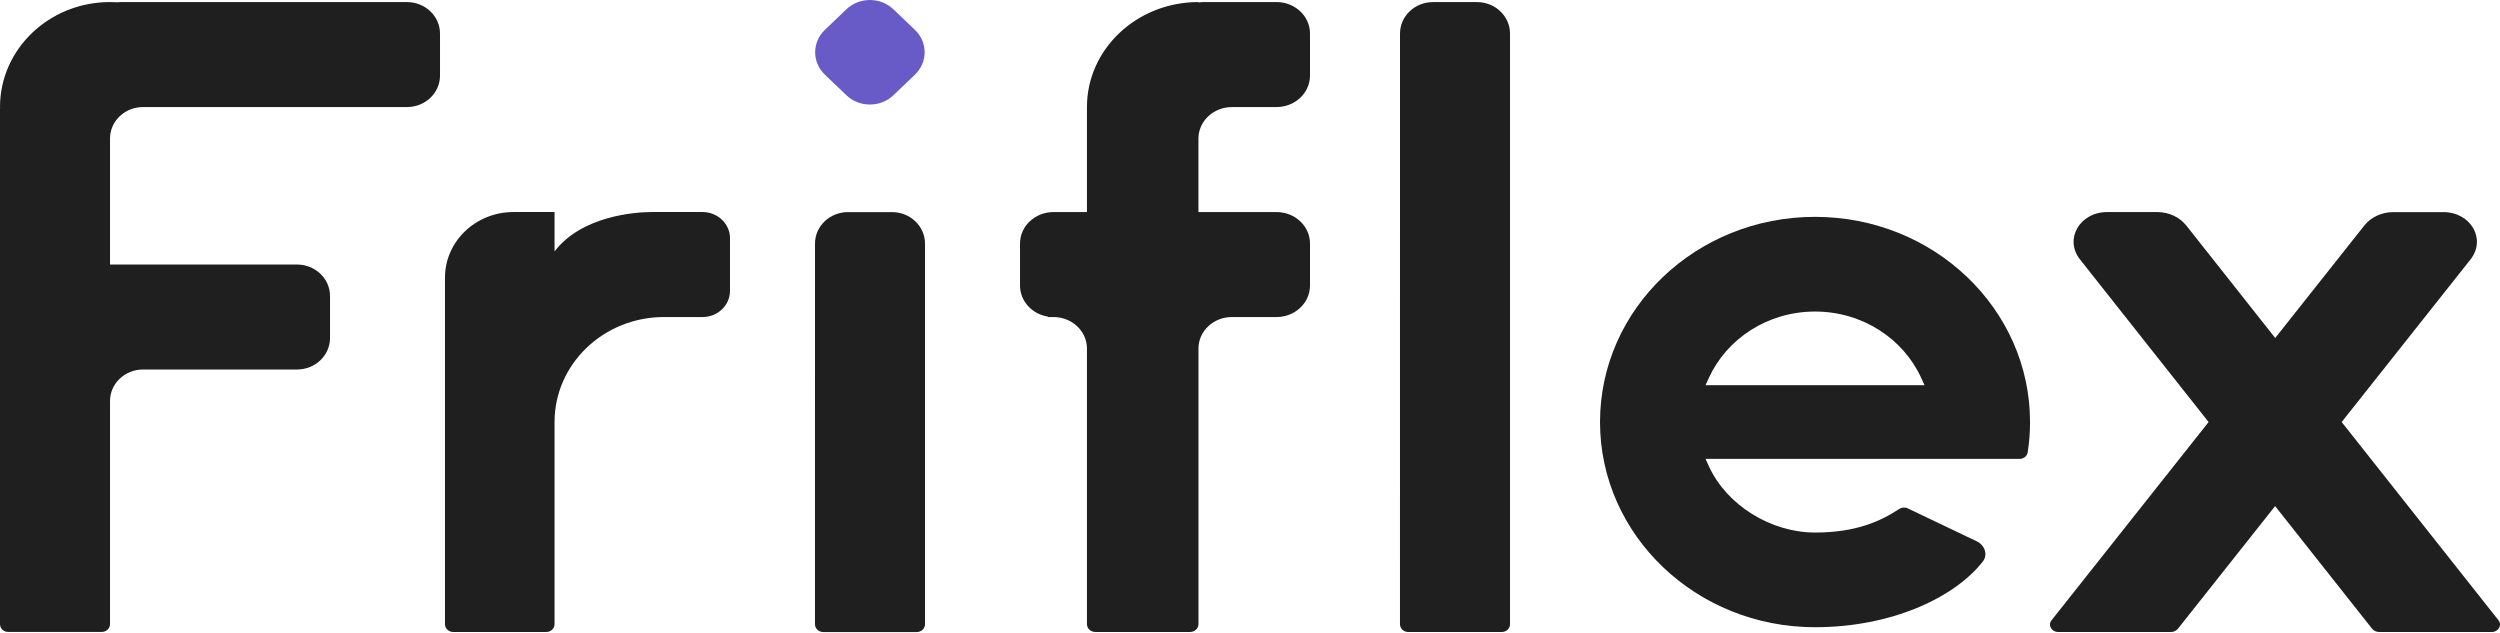
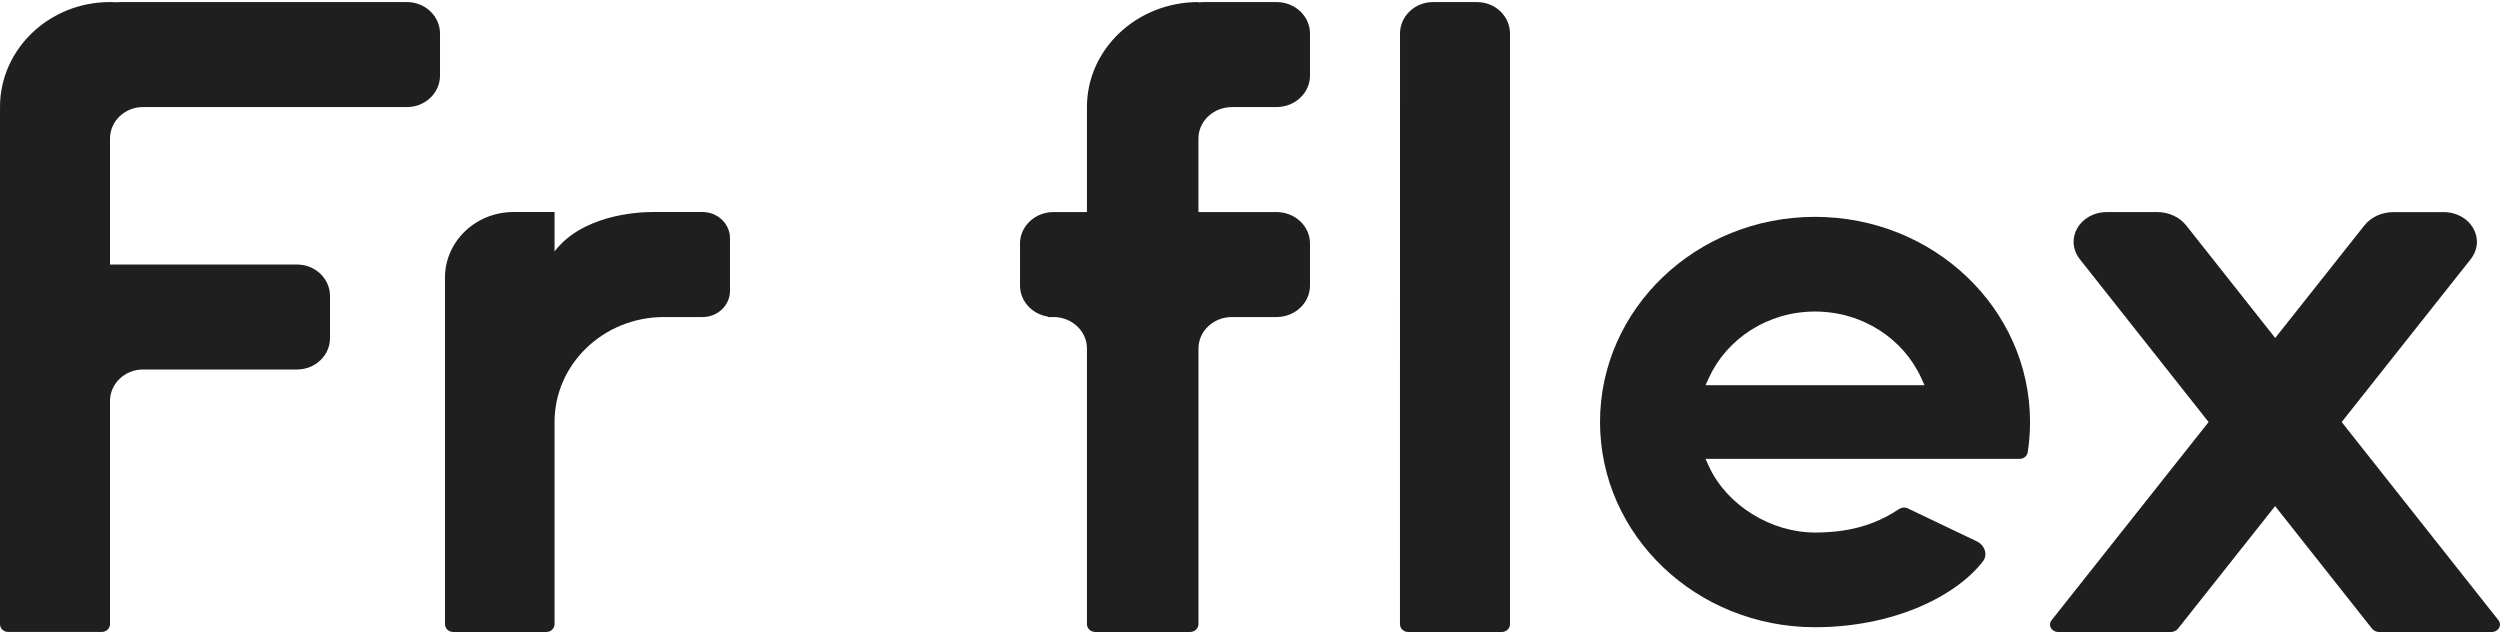
<svg xmlns="http://www.w3.org/2000/svg" width="70.521" height="17.828" viewBox="0 0 70.521 17.828" fill="none" version="1.1" id="svg71">
  <path fill-rule="evenodd" clip-rule="evenodd" d="m 59.441,5.982 c -0.778,0 -1.218,0.767 -0.767,1.337 l 3.627,4.586 -4.428,5.589 c -0.113,0.142 -0.003,0.334 0.192,0.334 h 3.169 c 0.081,0 0.157,-0.035 0.204,-0.095 l 2.739,-3.457 2.734,3.457 c 0.047,0.059 0.123,0.095 0.204,0.095 h 3.169 c 0.194,0 0.304,-0.192 0.192,-0.334 l -4.421,-5.589 3.633,-4.585 c 0.452,-0.57 0.012,-1.337 -0.766,-1.337 h -1.412 c -0.323,0 -0.629,0.142 -0.816,0.378 l -2.514,3.173 -2.509,-3.173 c -0.187,-0.237 -0.494,-0.379 -0.817,-0.379 z" fill="#1f1f1f" id="path55" />
  <path d="m 39.492,0.947 c 0,-0.491 0.417,-0.888 0.931,-0.888 h 1.241 c 0.514,0 0.931,0.398 0.931,0.888 v 16.659 c 0,0.123 -0.104,0.222 -0.233,0.222 h -2.638 c -0.129,0 -0.233,-0.1 -0.233,-0.222 z" fill="#1f1f1f" id="path57" />
  <path fill-rule="evenodd" clip-rule="evenodd" d="m 34.751,3.02 h 0.157 1.101 c 0.521,0 0.944,-0.398 0.944,-0.889 v -1.185 c 0,-0.491 -0.423,-0.888 -0.944,-0.888 h -2.045 c -0.054,0 -0.106,0.004 -0.157,0.012 v -0.012 c -1.738,0 -3.146,1.326 -3.146,2.962 v 2.962 h -0.944 c -0.521,0 -0.944,0.398 -0.944,0.888 v 1.185 c 0,0.44 0.34,0.806 0.787,0.876 v 0.012 h 0.157 c 0.521,0 0.944,0.398 0.944,0.888 v 0.074 7.7 c 0,0.123 0.106,0.222 0.236,0.222 h 2.674 c 0.13,0 0.236,-0.1 0.236,-0.222 v -7.7 -0.074 c 0,-0.491 0.423,-0.888 0.944,-0.888 h 0.157 1.101 c 0.521,0 0.944,-0.398 0.944,-0.888 v -1.185 c 0,-0.491 -0.423,-0.888 -0.944,-0.888 h -2.203 v -1.999 -0.074 c 0,-0.491 0.423,-0.888 0.944,-0.888 z" fill="#1f1f1f" id="path59" />
-   <path d="m 22.99,6.871 c 0,-0.491 0.417,-0.888 0.931,-0.888 h 1.241 c 0.514,0 0.931,0.398 0.931,0.888 v 10.736 c 0,0.123 -0.104,0.222 -0.233,0.222 h -2.638 c -0.129,0 -0.233,-0.099 -0.233,-0.222 z" fill="#1f1f1f" id="path61" />
-   <path d="m 23.876,0.262 c 0.366,-0.349 0.959,-0.349 1.325,0 l 0.607,0.58 c 0.366,0.349 0.366,0.916 0,1.265 l -0.607,0.58 c -0.366,0.349 -0.959,0.349 -1.325,0 l -0.607,-0.58 c -0.366,-0.349 -0.366,-0.916 0,-1.265 z" fill="#685bc7" id="path63" />
  <path fill-rule="evenodd" clip-rule="evenodd" d="m 51.199,15.022 c 1.157,0 1.848,-0.319 2.373,-0.664 0.072,-0.047 0.164,-0.055 0.242,-0.018 l 1.944,0.928 c 0.231,0.11 0.326,0.38 0.171,0.576 -0.802,1.022 -2.587,1.849 -4.73,1.849 -3.35,0 -6.065,-2.592 -6.065,-5.788 0,-3.197 2.715,-5.788 6.065,-5.788 3.349,0 6.065,2.592 6.065,5.788 0,0.291 -0.022,0.576 -0.066,0.856 -0.017,0.106 -0.114,0.183 -0.226,0.183 h -8.862 l 0.095,0.208 c 0.504,1.101 1.75,1.87 2.994,1.87 z m -2.994,-4.364 -0.095,0.208 h 6.178 l -0.095,-0.208 c -0.504,-1.101 -1.655,-1.87 -2.994,-1.87 -1.339,0 -2.49,0.77 -2.994,1.87 z" fill="#1f1f1f" id="path65" />
  <path fill-rule="evenodd" clip-rule="evenodd" d="m 11.481,0.059 c 0.514,0 0.931,0.398 0.931,0.888 v 1.185 c 0,0.491 -0.417,0.888 -0.931,0.888 h -5.275 -2.017 -0.155 -2e-4 c -10e-5,0 -3e-4,0 -4e-4,0 -0.514,3e-4 -0.93,0.398 -0.93,0.888 v 0.074 3.48 h 5.275 c 0.514,0 0.931,0.398 0.931,0.888 v 1.185 c 0,0.491 -0.417,0.888 -0.931,0.888 h -4.189 -0.155 c -0.514,0 -0.931,0.398 -0.931,0.888 v 0.074 6.219 c 0,0.123 -0.104,0.222 -0.233,0.222 H 0.233 C 0.104,17.828 0,17.729 0,17.606 v -8.07 -1.185 -5.257 c 0,-0.025 0.001,-0.05 0.003,-0.074 H 0 c 0,-1.636 1.389,-2.962 3.103,-2.962 0.068,0 0.134,0.002 0.201,0.006 0.036,-0.004 0.072,-0.006 0.11,-0.006 z" fill="#1f1f1f" id="path67" />
  <path fill-rule="evenodd" clip-rule="evenodd" d="m 20.592,6.722 v 1.481 c 0,0.409 -0.346,0.74 -0.773,0.74 h -1.082 c 0,0 -0.009,-2e-4 -0.026,10e-5 -1.697,0.011 -3.068,1.333 -3.068,2.961 v 0.666 h 4e-4 c -3e-4,0.025 -4e-4,0.049 -4e-4,0.074 v 4.961 c 0,0.123 -0.104,0.222 -0.232,0.222 h -2.627 c -0.128,0 -0.232,-0.099 -0.232,-0.222 v -9.773 c 0,-1.022 0.865,-1.851 1.932,-1.851 h 1.159 v 1.111 c 0.768,-1.005 2.279,-1.111 2.743,-1.111 h 1.433 c 0.426,0 0.773,0.332 0.773,0.74 z" fill="#1f1f1f" id="path69" />
</svg>
